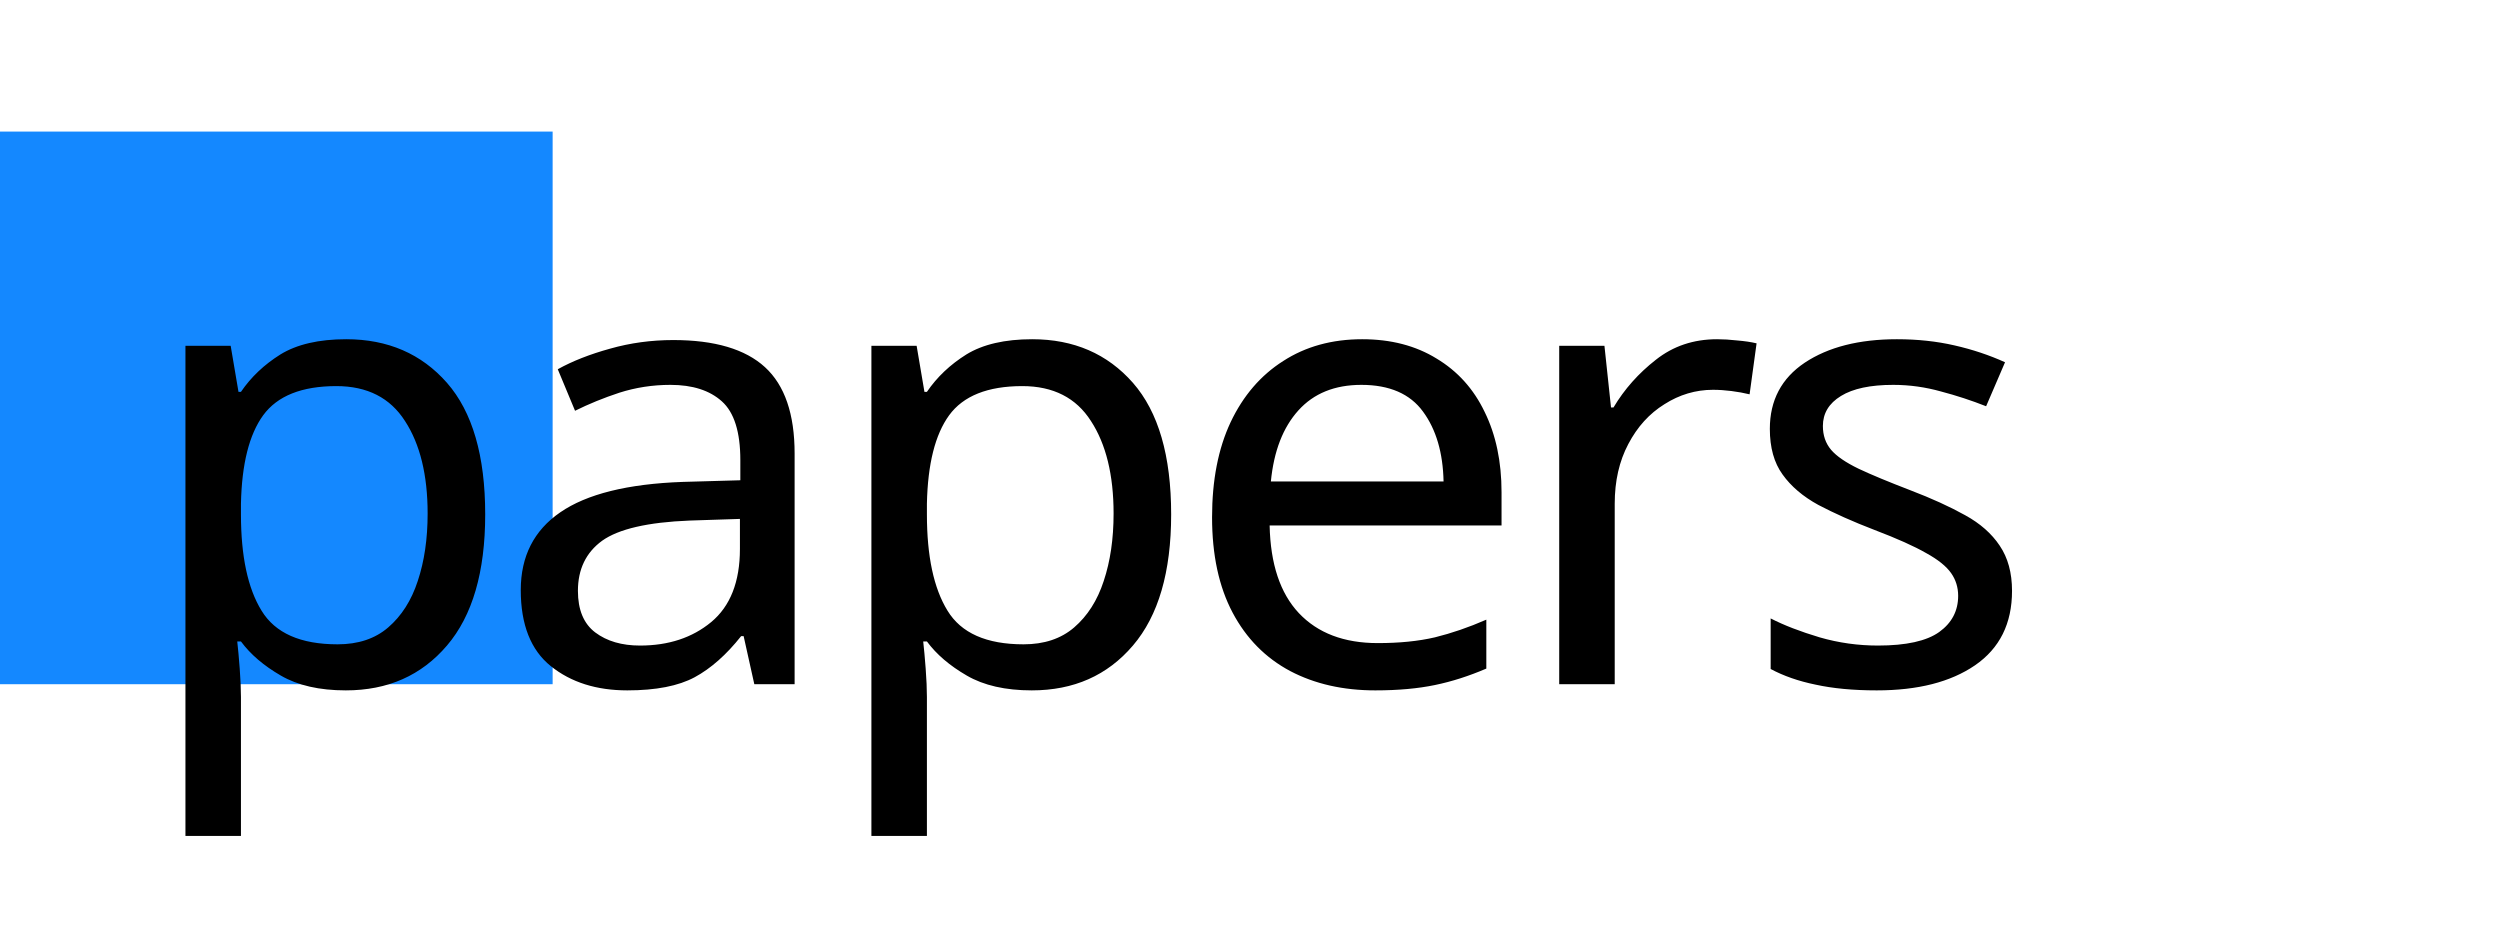
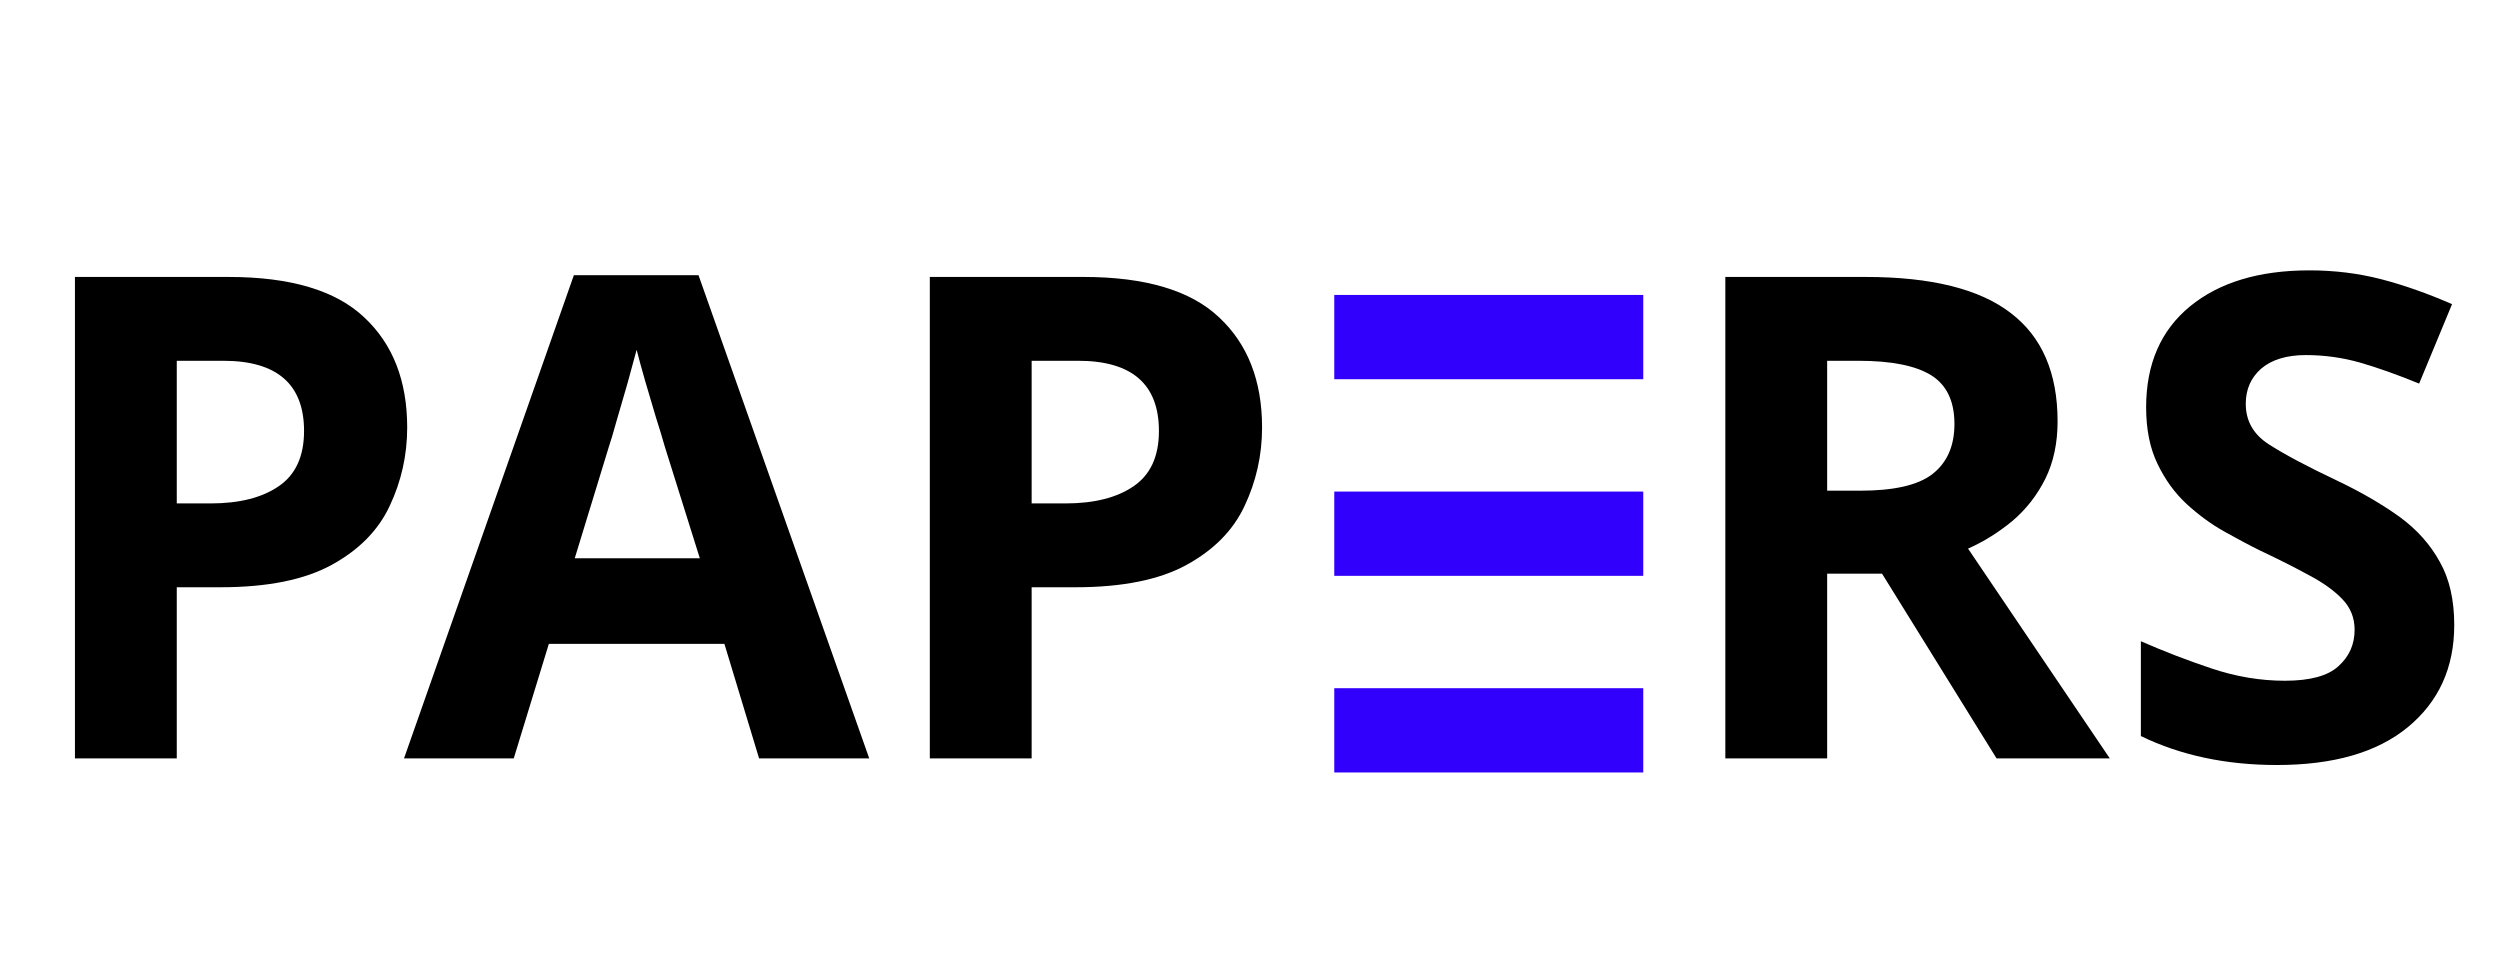
- <svg xmlns="http://www.w3.org/2000/svg" width="95" height="36" viewBox="0 0 95 36">
-   <g id="Group_8" data-name="Group 8" transform="translate(-278 -46)">
-     <g id="Group_113" data-name="Group 113">
-       <rect id="Rectangle_1" data-name="Rectangle 1" width="21" height="21" transform="translate(278 51)" fill="#1488ff" />
-       <text id="papers" transform="translate(283 72)" font-size="24" font-family="BowlbyOneSC-Regular, Bowlby One SC" letter-spacing="-0.045em">
-         <tspan x="0" y="0">papers</tspan>
-       </text>
-     </g>
+ <svg xmlns="http://www.w3.org/2000/svg" width="89" height="34" viewBox="0 0 89 34">
+   <g id="Group_114" data-name="Group 114" transform="translate(-259 -177)">
+     <text id="PAP" transform="translate(282 204)" font-size="24" font-family="SofiaPro-Black, Sofia Pro" font-weight="800">
+       <tspan x="-22.488" y="0">PAP</tspan>
+     </text>
+     <text id="RS" transform="translate(333 204)" font-size="24" font-family="SofiaPro-Black, Sofia Pro" font-weight="800">
+       <tspan x="-14.736" y="0">RS</tspan>
+     </text>
+     <line id="Line_1" data-name="Line 1" x2="11" transform="translate(306.5 189)" fill="none" stroke="#3100fc" stroke-width="3" />
+     <line id="Line_6" data-name="Line 6" x2="11" transform="translate(306.5 196)" fill="none" stroke="#3100fc" stroke-width="3" />
+     <line id="Line_7" data-name="Line 7" x2="11" transform="translate(306.5 203)" fill="none" stroke="#3100fc" stroke-width="3" />
  </g>
</svg>
